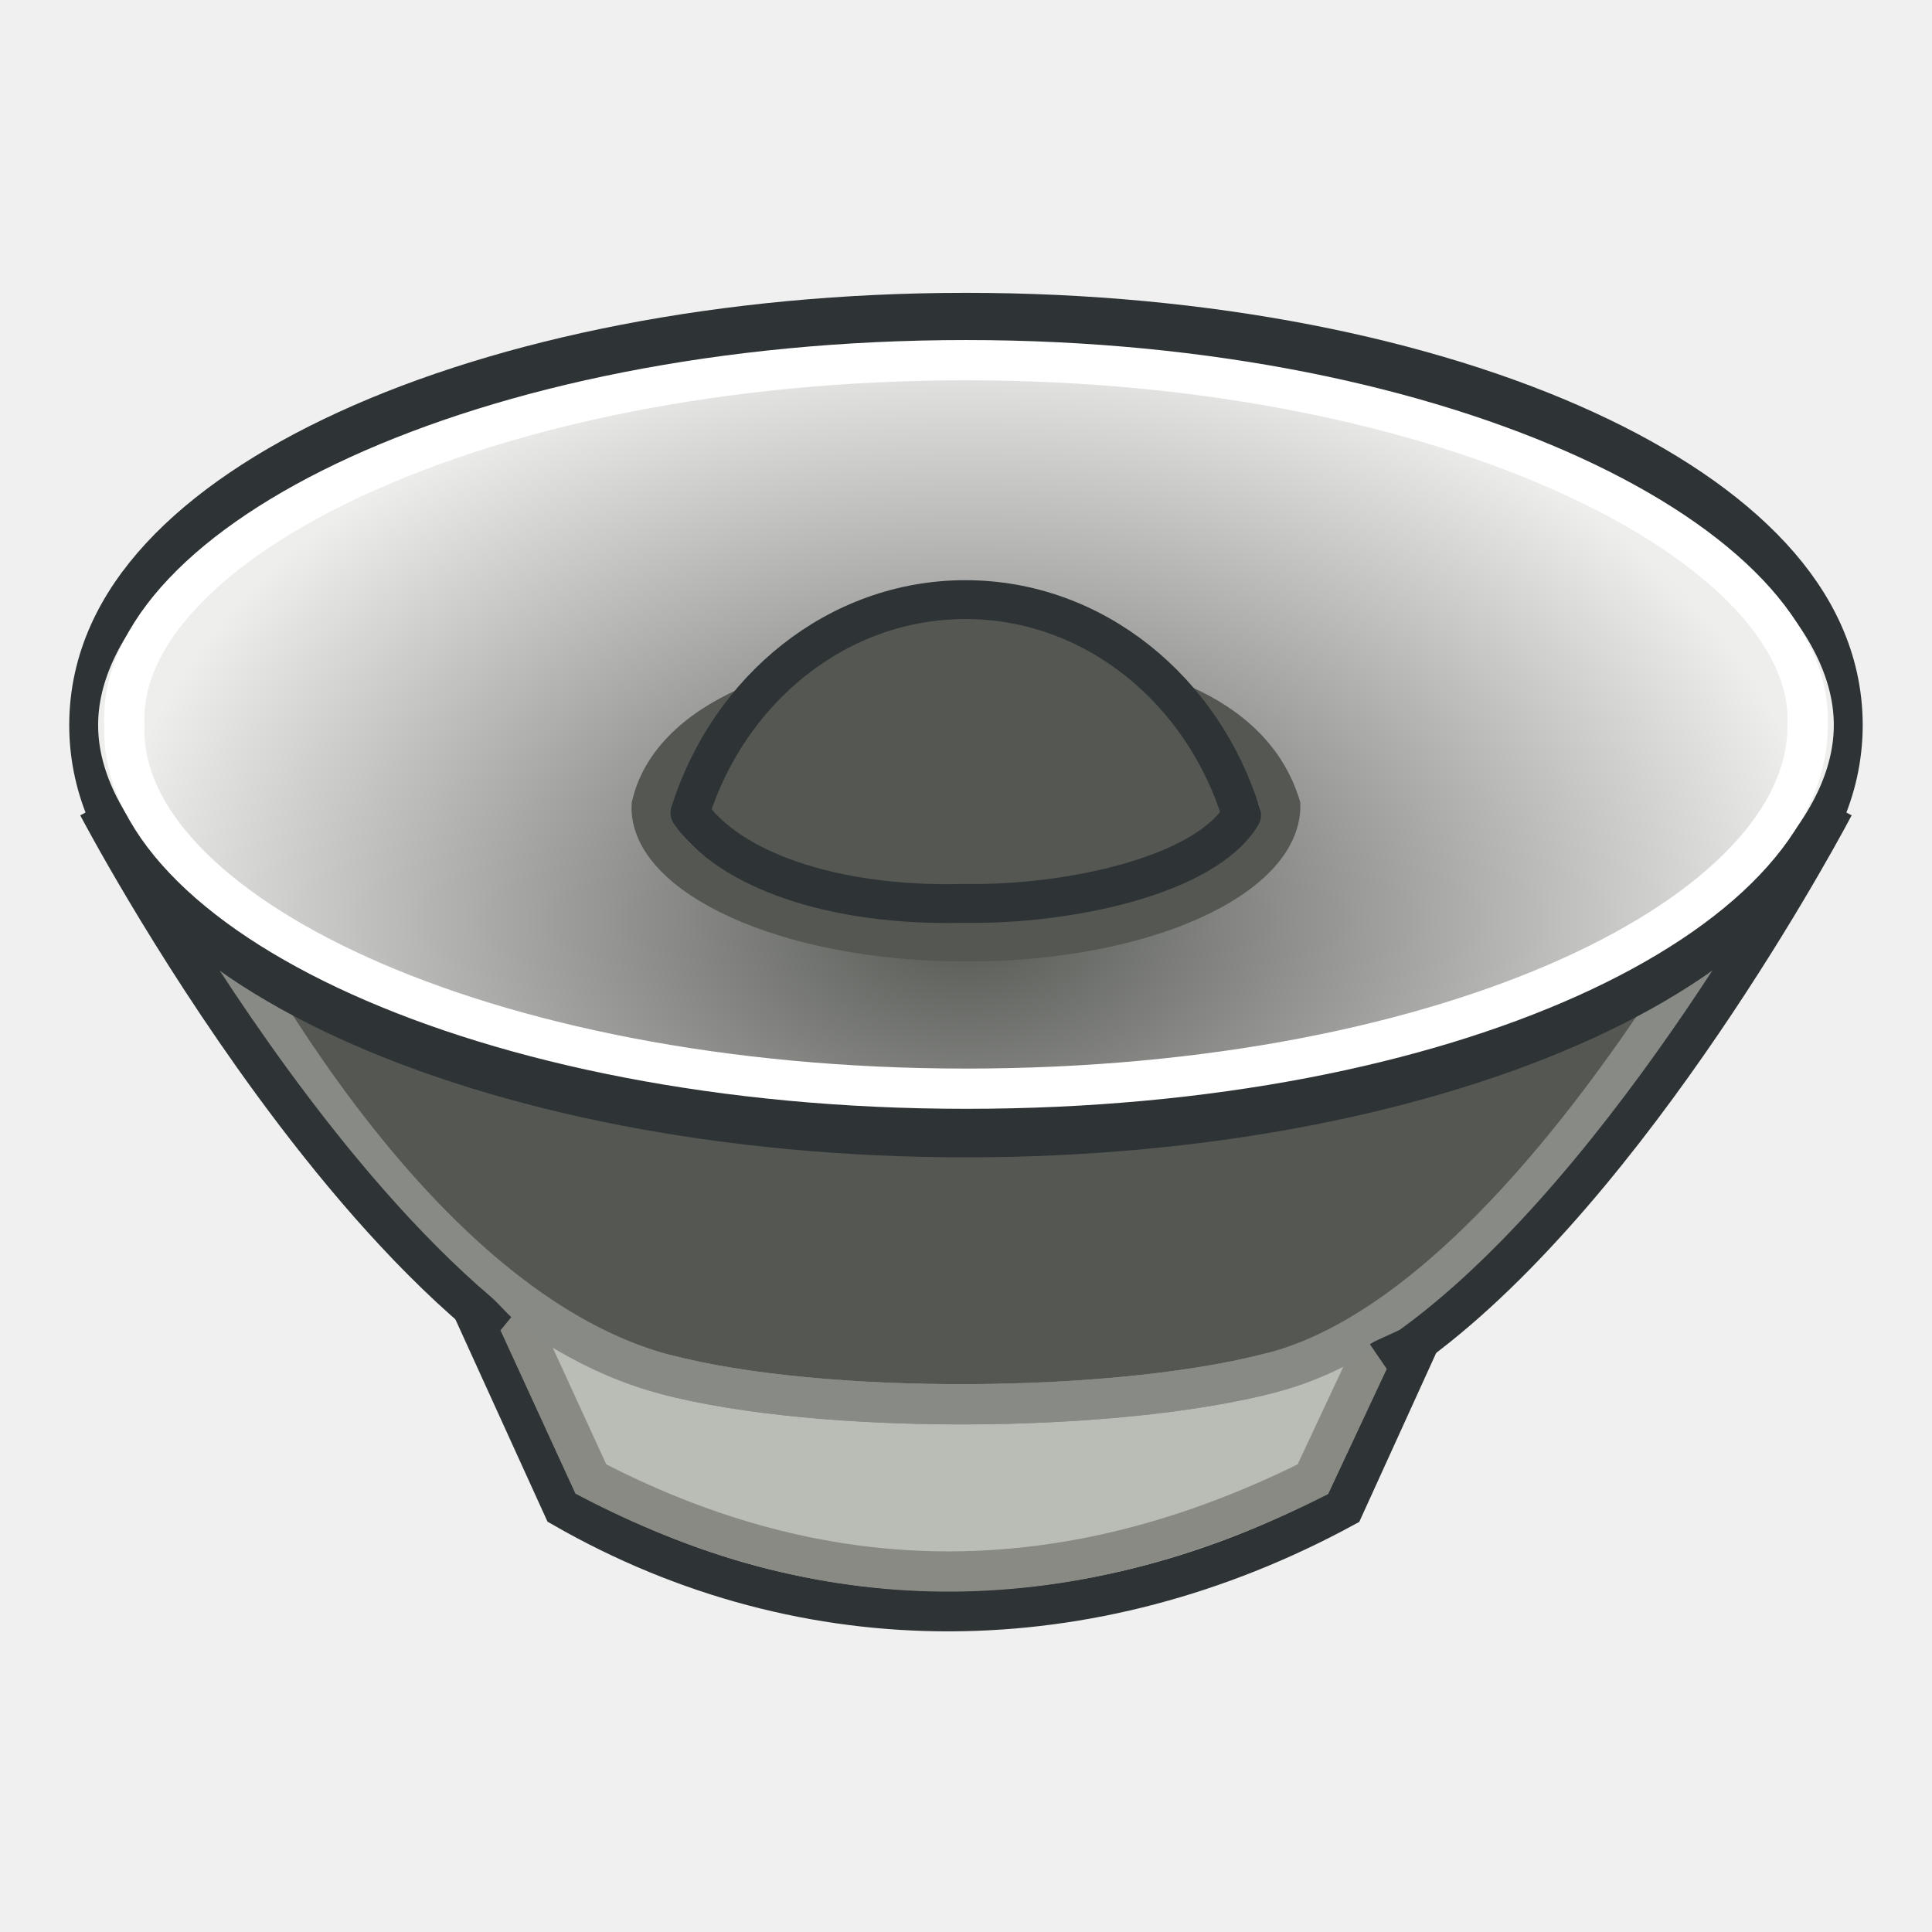
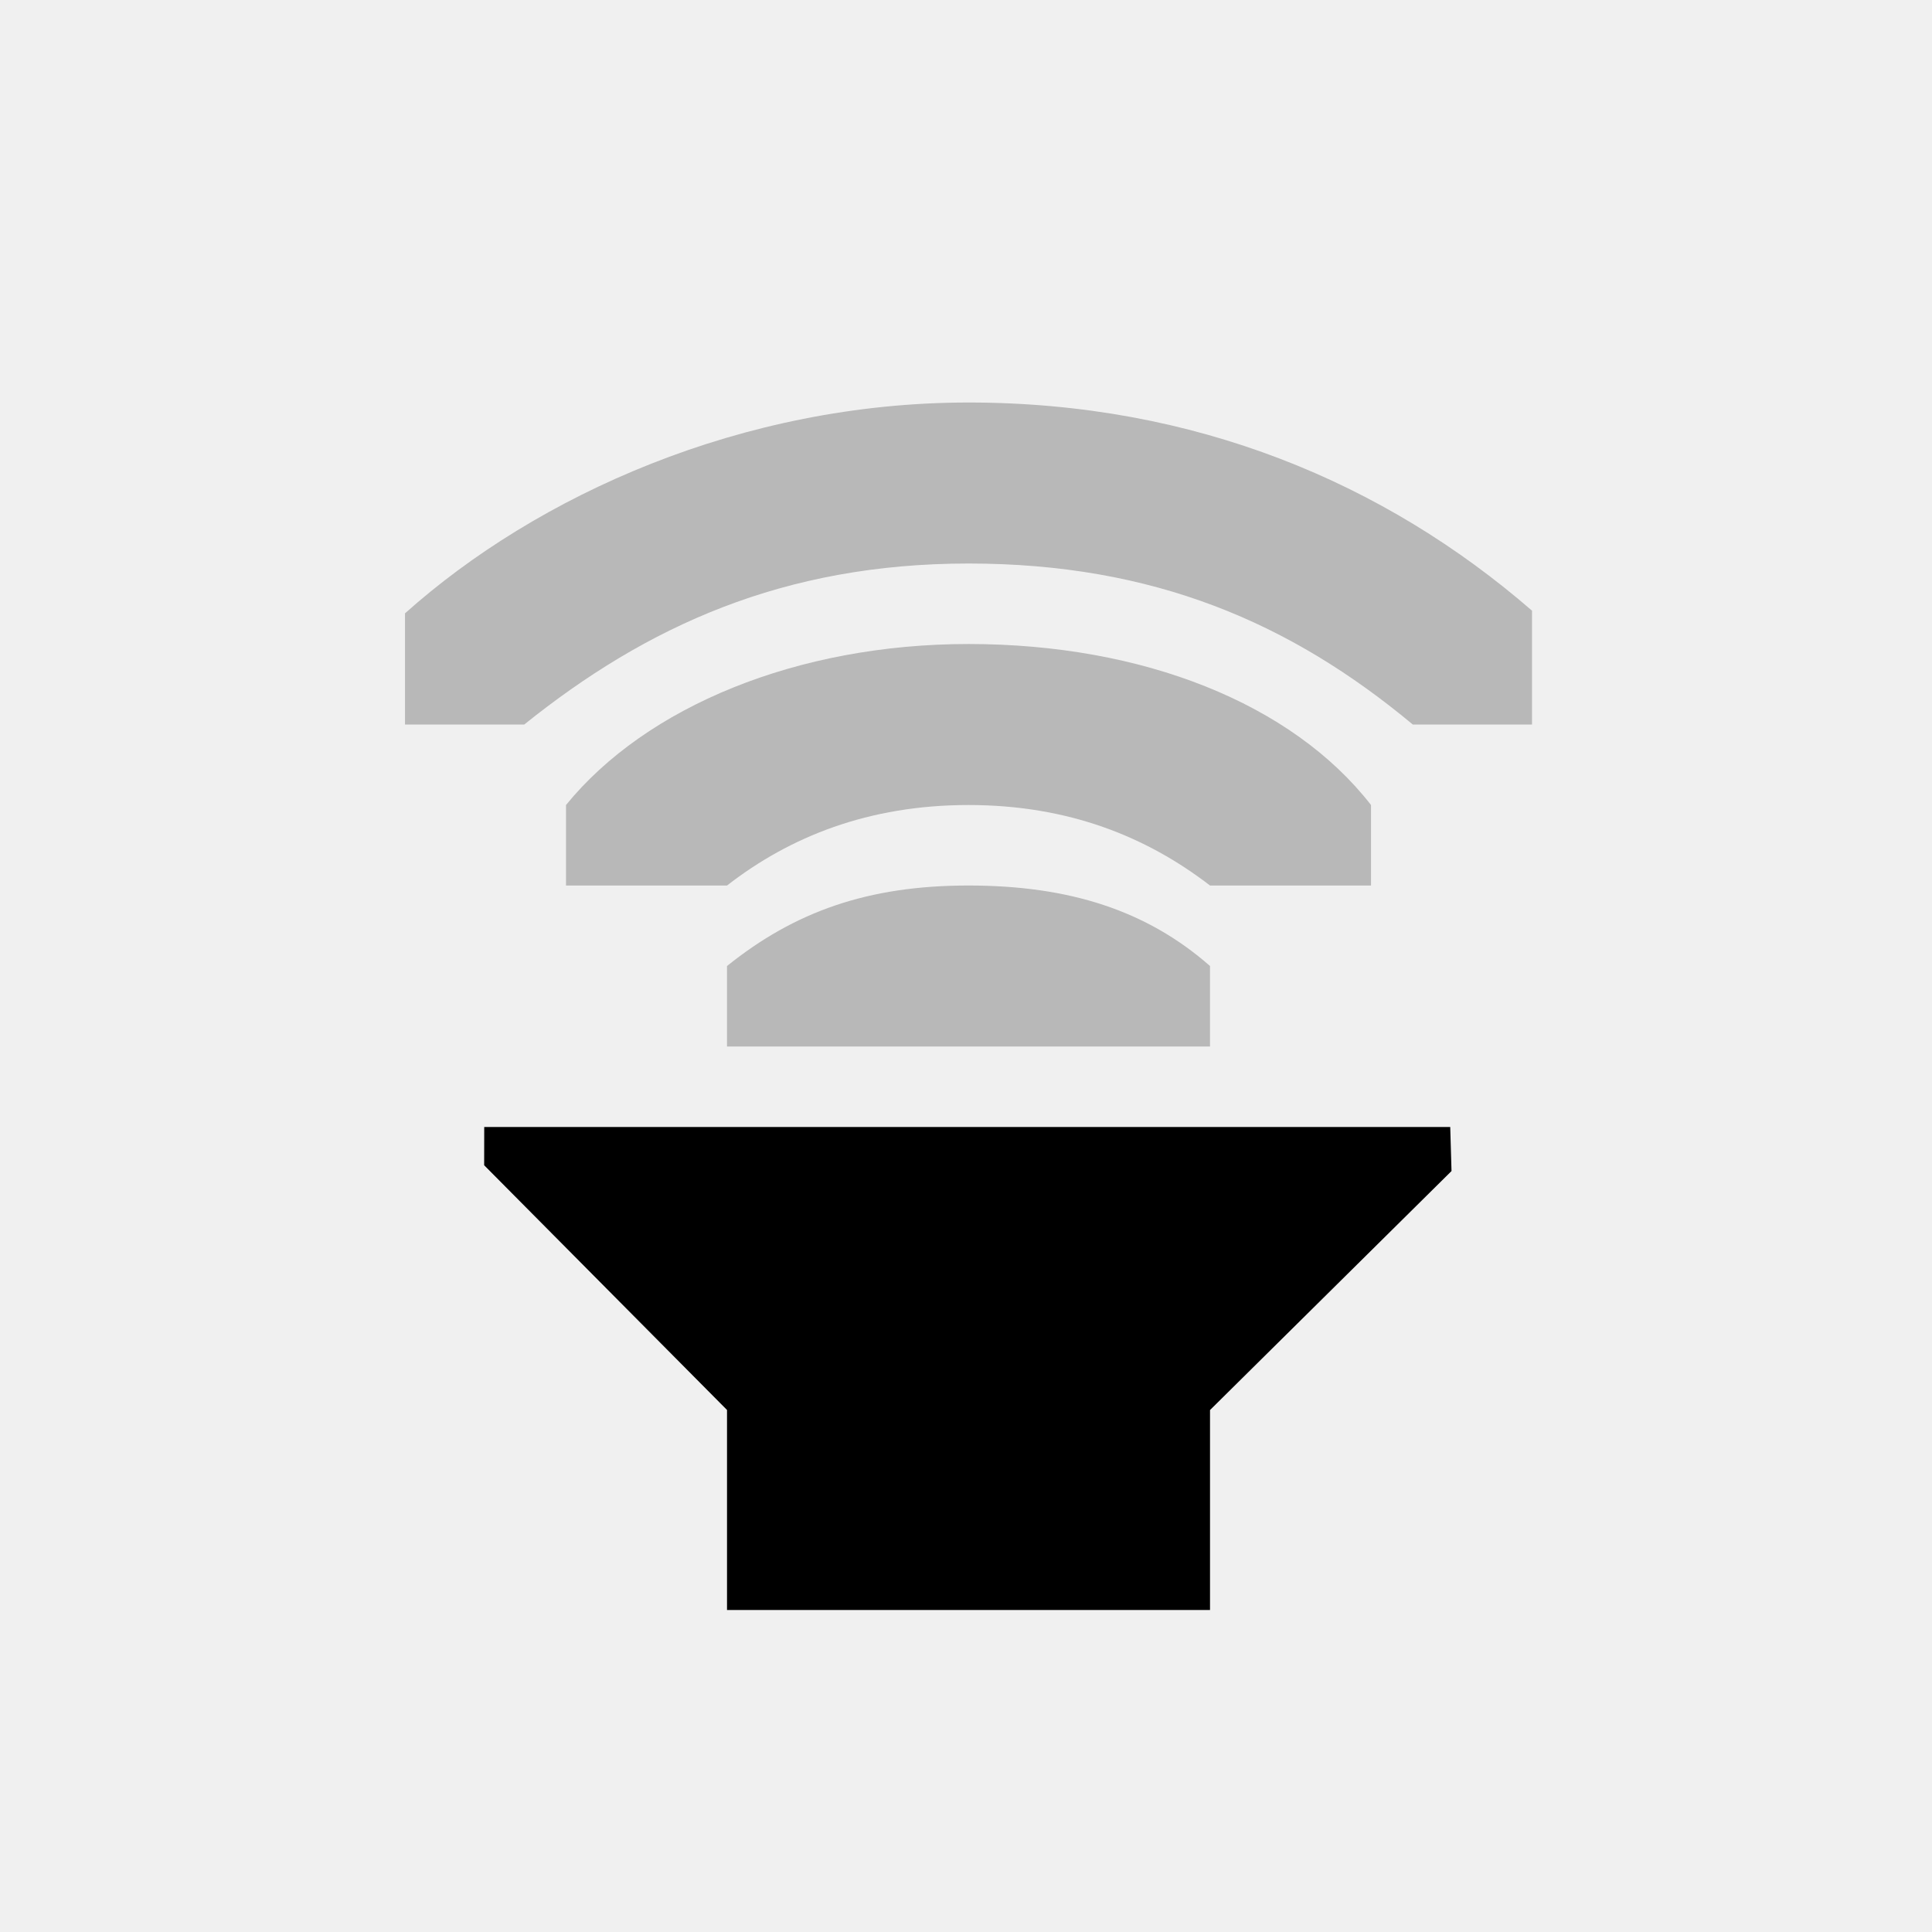
<svg xmlns="http://www.w3.org/2000/svg" xmlns:xlink="http://www.w3.org/1999/xlink" width="48" height="48" id="svg2643" version="1.0">
  <defs id="defs2645">
    <linearGradient id="linearGradient4389">
      <stop style="stop-color:#555753;stop-opacity:1;" offset="0" id="stop4391" />
      <stop id="stop4393" offset="1" style="stop-color:#eeeeec;stop-opacity:1;" />
    </linearGradient>
    <linearGradient id="linearGradient4325">
      <stop id="stop4327" offset="0" style="stop-color:#2e3436;stop-opacity:1;" />
      <stop style="stop-color:#eeeeec;stop-opacity:1;" offset="1" id="stop4329" />
    </linearGradient>
    <linearGradient id="linearGradient21608">
      <stop style="stop-color:#888a85;stop-opacity:1" offset="0" id="stop21610" />
      <stop style="stop-color:#2e3436;stop-opacity:1" offset="1" id="stop21612" />
    </linearGradient>
    <linearGradient id="linearGradient15341">
      <stop style="stop-color:#888a85;stop-opacity:1" offset="0" id="stop15343" />
      <stop style="stop-color:#555753;stop-opacity:1" offset="1" id="stop15345" />
    </linearGradient>
    <linearGradient id="linearGradient6371">
      <stop style="stop-color:#888a85;stop-opacity:1" offset="0" id="stop6373" />
      <stop style="stop-color:#d3d7cf;stop-opacity:1;" offset="1" id="stop6375" />
    </linearGradient>
    <linearGradient id="linearGradient10872">
      <stop id="stop10874" offset="0" style="stop-color:#888a85;stop-opacity:1" />
      <stop style="stop-color:#9e9e92;stop-opacity:1;" offset="0.253" id="stop10876" />
      <stop id="stop10878" offset="1" style="stop-color:#555753;stop-opacity:1" />
    </linearGradient>
    <linearGradient id="linearGradient5254">
      <stop id="stop5256" offset="0" style="stop-color:#707469;stop-opacity:1;" />
      <stop id="stop5258" offset="1" style="stop-color:#2e3335;stop-opacity:1;" />
    </linearGradient>
    <linearGradient id="linearGradient10055">
      <stop style="stop-color:#bebebe;stop-opacity:1;" offset="0" id="stop10057" />
      <stop id="stop10061" offset="0.375" style="stop-color:#e8e8e8;stop-opacity:1;" />
      <stop style="stop-color:#5c5c5c;stop-opacity:1;" offset="1" id="stop10059" />
    </linearGradient>
    <linearGradient id="linearGradient4841">
      <stop id="stop4843" offset="0" style="stop-color:#babdb6;stop-opacity:1;" />
      <stop style="stop-color:#fcaf3e;stop-opacity:0.941;" offset="0" id="stop4845" />
      <stop id="stop4847" offset="1" style="stop-color:#babdb6;stop-opacity:1;" />
      <stop style="stop-color:#eeeeec;stop-opacity:1;" offset="1" id="stop4849" />
    </linearGradient>
    <linearGradient id="linearGradient4809">
      <stop style="stop-color:#babdb6;stop-opacity:1;" offset="0" id="stop4811" />
      <stop id="stop4813" offset="0" style="stop-color:#ad7fa8;stop-opacity:1;" />
      <stop style="stop-color:#babdb6;stop-opacity:1;" offset="1" id="stop4815" />
      <stop id="stop4817" offset="1" style="stop-color:#eeeeec;stop-opacity:1;" />
    </linearGradient>
    <linearGradient id="linearGradient3345">
      <stop id="stop3347" offset="0" style="stop-color:#babdb6;stop-opacity:1;" />
      <stop style="stop-color:#729fcf;stop-opacity:1;" offset="0" id="stop3351" />
      <stop id="stop3355" offset="1" style="stop-color:#babdb6;stop-opacity:1;" />
      <stop style="stop-color:#eeeeec;stop-opacity:1;" offset="1" id="stop3349" />
    </linearGradient>
    <linearGradient id="linearGradient3223">
      <stop style="stop-color:#eeeeec;stop-opacity:1;" offset="0" id="stop3225" />
      <stop style="stop-color:#babdb6;stop-opacity:1;" offset="1" id="stop3227" />
    </linearGradient>
    <linearGradient id="linearGradient3503">
      <stop style="stop-color:#babdb6;stop-opacity:1;" offset="0" id="stop3239" />
      <stop id="stop3507" offset="1" style="stop-color:#eeeeec;stop-opacity:1;" />
    </linearGradient>
    <radialGradient xlink:href="#linearGradient3503" id="radialGradient3501" cx="22.276" cy="32.249" fx="22.276" fy="32.249" r="20.319" gradientTransform="matrix(1,0,0,0.2366258,0,24.61794)" gradientUnits="userSpaceOnUse" />
    <radialGradient xlink:href="#linearGradient3503" id="radialGradient3500" gradientUnits="userSpaceOnUse" gradientTransform="matrix(1,0,0,0.2366258,0,24.61794)" cx="22.276" cy="32.249" fx="22.276" fy="32.249" r="20.319" />
    <radialGradient xlink:href="#linearGradient3503" id="radialGradient3232" gradientUnits="userSpaceOnUse" gradientTransform="matrix(-1.053831,-6.3027391e-8,1.2877417e-8,-0.7232676,47.47493,42.42039)" cx="22.276" cy="21.52" fx="22.276" fy="21.52" r="20.319" spreadMethod="reflect" />
    <radialGradient xlink:href="#linearGradient3503" id="radialGradient5689" gradientUnits="userSpaceOnUse" gradientTransform="matrix(-1.046908,0,0,0.4796469,270.3786,38.42767)" cx="22.276" cy="32.249" fx="22.276" fy="32.249" r="20.319" />
    <radialGradient xlink:href="#linearGradient4325" id="radialGradient4359" gradientUnits="userSpaceOnUse" gradientTransform="matrix(-1.053831,-6.3027391e-8,1.2877417e-8,-0.7232676,-52.44726,-106.1479)" spreadMethod="pad" cx="22.276" cy="21.099" fx="22.276" fy="21.099" r="20.319" />
    <radialGradient xlink:href="#linearGradient3503" id="radialGradient5015" gradientUnits="userSpaceOnUse" gradientTransform="matrix(-1.053831,-6.3027391e-8,1.2877417e-8,-0.7232676,42.72008,-107.8985)" spreadMethod="pad" cx="22.276" cy="21.52" fx="22.276" fy="21.52" r="20.319" />
    <radialGradient xlink:href="#linearGradient3503" id="radialGradient5062" gradientUnits="userSpaceOnUse" gradientTransform="matrix(-1.053831,-6.3027391e-8,1.2877417e-8,-0.7232676,98.72007,-107.8985)" spreadMethod="pad" cx="22.276" cy="21.52" fx="22.276" fy="21.52" r="20.319" />
    <radialGradient xlink:href="#linearGradient4325" id="radialGradient5064" gradientUnits="userSpaceOnUse" gradientTransform="matrix(-1.053831,-6.3027391e-8,1.2877417e-8,-0.7232676,98.72007,-107.8985)" spreadMethod="pad" cx="22.276" cy="21.099" fx="22.276" fy="21.099" r="20.319" />
    <radialGradient xlink:href="#linearGradient4389" id="radialGradient5110" gradientUnits="userSpaceOnUse" gradientTransform="matrix(-1.053831,-6.3027391e-8,1.2877417e-8,-0.7232676,142.7201,-107.8985)" spreadMethod="pad" cx="22.276" cy="21.099" fx="22.276" fy="21.099" r="20.319" />
    <radialGradient xlink:href="#linearGradient4389" id="radialGradient3863" gradientUnits="userSpaceOnUse" gradientTransform="matrix(-1.053831,-6.3027391e-8,1.2877417e-8,-0.7232676,92.72007,-107.8985)" spreadMethod="pad" cx="22.276" cy="21.099" fx="22.276" fy="21.099" r="20.319" />
    <radialGradient xlink:href="#linearGradient4389" id="radialGradient3865" gradientUnits="userSpaceOnUse" gradientTransform="matrix(-1.053831,-6.3027391e-8,1.2877417e-8,-0.7232676,92.72007,-107.8985)" spreadMethod="pad" cx="22.276" cy="21.099" fx="22.276" fy="21.099" r="20.319" />
    <radialGradient xlink:href="#linearGradient4389" id="radialGradient3906" gradientUnits="userSpaceOnUse" gradientTransform="matrix(-1.053831,-6.3027391e-8,1.2877417e-8,-0.7232676,92.72007,-107.8985)" spreadMethod="pad" cx="22.276" cy="21.099" fx="22.276" fy="21.099" r="20.319" />
-     <radialGradient xlink:href="#linearGradient4389" id="radialGradient7260" gradientUnits="userSpaceOnUse" gradientTransform="matrix(-1.053831,-6.3027391e-8,1.2877417e-8,-0.7232676,47.51657,40.37876)" spreadMethod="pad" cx="22.276" cy="21.099" fx="22.276" fy="21.099" r="20.319" />
  </defs>
  <g id="layer1">
-     <g id="g7248" transform="matrix(1,0,0,-1,-0.04163061,47.95837)">
-       <path id="path5365" d="m 14.033,10.506 c 6.071,-3.482 13.143,-3.393 19.393,0 l 2,4.393 -23.393,0 2,-4.393 z" style="fill:#babdb6;fill-opacity:1;fill-rule:nonzero;stroke:#2e3436;stroke-width:1;stroke-linecap:butt;stroke-linejoin:miter;stroke-miterlimit:4;stroke-opacity:1;stroke-dashoffset:0;marker:none;visibility:visible;display:inline;overflow:visible;enable-background:accumulate" />
-       <path d="m 45.604,27.935 c 0,0 -4.547,-8.687 -9.861,-12.939 -0.211,-0.169 -0.422,-0.33 -0.635,-0.484 -0.502,-0.363 -1.009,-0.682 -1.519,-0.948 -0.569,-0.296 -1.141,-0.525 -1.711,-0.672 -3.883,-1.019 -11.717,-1.062 -15.59,-0.046 -0.84,0.219 -1.682,0.612 -2.512,1.132 -0.625,0.392 -1.244,0.856 -1.851,1.372 -1.871,1.593 -3.628,3.688 -5.108,5.71 -2.597,3.549 -4.338,6.875 -4.338,6.875" style="fill:#babdb6;fill-opacity:1;fill-rule:evenodd;stroke:none" id="path5367" />
-       <path style="fill:none;stroke:#888a83;stroke-width:1;stroke-linecap:butt;stroke-linejoin:miter;stroke-miterlimit:4;stroke-opacity:1;stroke-dashoffset:0;marker:none;visibility:visible;display:inline;overflow:visible;enable-background:accumulate" d="m 12.534,15.979 2.187,-4.766 c 5.261,-2.743 11.22,-3.367 17.939,-0.006 l 1.969,4.204" id="path5369" />
-       <path d="m 44.709,28.524 c 0,0 -6.308,-12.929 -13.071,-14.668 -3.883,-1.019 -11.185,-1.062 -15.058,-0.046 -6.844,1.786 -11.84,12.464 -11.84,12.464" style="fill:#555753;fill-opacity:1;fill-rule:evenodd;stroke:#888a85;stroke-width:1px;stroke-linecap:butt;stroke-linejoin:miter;stroke-opacity:1" id="path5371" />
-       <path transform="matrix(1.046908,0,0,2.027027,0.7198796,-35.40961)" d="m 43.214,32.241 c 0,2.737 -9.374,4.955 -20.938,4.955 -11.563,0 -20.938,-2.219 -20.938,-4.955 0,-2.737 9.374,-4.955 20.938,-4.955 11.563,0 20.938,2.219 20.938,4.955 z" id="path5373" style="fill:#eeeeec;fill-opacity:1;fill-rule:nonzero;stroke:#2e3436;stroke-width:0.686;stroke-linecap:butt;stroke-linejoin:miter;stroke-miterlimit:4;stroke-opacity:1;stroke-dasharray:none;stroke-dashoffset:0;marker:none;visibility:visible;display:inline;overflow:visible;enable-background:accumulate" />
-       <path style="fill:url(#radialGradient7260);fill-opacity:1;fill-rule:nonzero;stroke:#ffffff;stroke-width:1;stroke-linecap:butt;stroke-linejoin:miter;stroke-miterlimit:4;stroke-opacity:1;stroke-dashoffset:0;marker:none;visibility:visible;display:inline;overflow:visible;enable-background:accumulate" d="m 44.951,29.944 c 0.189,4.408 -8.81,9.066 -20.909,9.066 -12.1,0 -21.13,-4.595 -20.909,-9.066 -0.189,-4.566 8.81,-9.034 20.909,-9.034 12.1,0 20.941,4.374 20.909,9.034 z" id="path5375" />
-       <path style="fill:none;stroke:#555753;stroke-width:1;stroke-linecap:butt;stroke-linejoin:miter;stroke-miterlimit:4;stroke-opacity:1;stroke-dasharray:none;stroke-dashoffset:0;marker:none;visibility:visible;display:inline;overflow:visible;enable-background:accumulate" d="m 31.849,27.944 c -0.674,2.188 -3.29,3.385 -7.808,3.385 -4.518,0 -7.349,-1.377 -7.808,-3.385 -0.071,-1.705 3.29,-3.374 7.808,-3.374 4.518,0 7.82,1.633 7.808,3.374 z" id="path5377" />
-       <path style="fill:#555753;fill-opacity:1;fill-rule:nonzero;stroke:#2e3436;stroke-width:0.966;stroke-linecap:butt;stroke-linejoin:round;stroke-miterlimit:4;stroke-opacity:1;stroke-dashoffset:0;marker:none;visibility:visible;display:inline;overflow:visible;enable-background:accumulate" d="m 17.184,27.765 c 0.97,3.079 3.669,5.296 6.843,5.296 3.194,0 5.906,-2.244 6.861,-5.353 -0.901,-1.501 -4.281,-2.237 -6.891,-2.194 -3.304,-0.086 -5.856,0.86 -6.814,2.251 z" id="path5379" />
-       <path id="path5381" style="fill:none;stroke:#2e3436;stroke-width:1px;stroke-linecap:butt;stroke-linejoin:miter;stroke-opacity:1" d="m 12.429,14.847 c -0.127,0.103 -0.379,0.395 -0.505,0.502 -1.871,1.593 -3.628,3.688 -5.108,5.71 -2.597,3.549 -4.338,6.875 -4.338,6.875 m 43.125,0 c 0,0 -4.547,-8.687 -9.861,-12.939 -0.211,-0.169 -0.422,-0.33 -0.635,-0.484 -0.101,-0.073 -0.648,-0.293 -0.749,-0.362" />
-       <path id="path5383" style="fill:none;stroke:#888a85;stroke-width:1px;stroke-linecap:butt;stroke-linejoin:miter;stroke-opacity:1" d="m 31.638,13.856 c -3.883,-1.019 -11.185,-1.062 -15.058,-0.046" />
+     <g transform="matrix(1.2838284e-7,-2,-2,-1.2838284e-7,434.0625,122.0004)" style="display:inline;stroke-width:0.5" id="g8093">
+       <path id="path5491" d="m 41,202 h 2.484 l 2.969,-3 0.547,0.016 v 12 l -0.475,8.3e-4 L 43.485,208 H 41 Z" style="color:#bebebe;display:inline;overflow:visible;visibility:visible;fill:#000000;fill-opacity:1;fill-rule:nonzero;stroke:none;stroke-width:0.5;marker:none" />
+       <rect style="color:#bebebe;display:inline;overflow:visible;visibility:visible;opacity:0.1;fill:none;stroke:none;stroke-width:0.5;marker:none" id="rect6203" width="16" height="16" x="41" y="197" />
+       <path style="color:#000000;display:inline;overflow:visible;visibility:visible;fill:#000000;fill-opacity:0.235;fill-rule:nonzero;stroke:none;stroke-width:1.164;stroke-linecap:butt;stroke-linejoin:miter;stroke-miterlimit:4;stroke-dasharray:none;stroke-dashoffset:0;stroke-opacity:1;marker:none;enable-background:accumulate;font-variant-east_asian:normal;opacity:1;vector-effect:none" d="m 56,205 c 0,-2.814 -1,-5.172 -2.586,-7 h -1.414 v 1.481 c 1.265,1.519 2,3.219 2,5.519 0,2.3 -0.78,4 -2,5.519 v 1.481 h 1.381 c 1.466,-1.64 2.619,-4.186 2.619,-7 z" id="rect11714-3" />
+       <path style="color:#000000;display:inline;overflow:visible;visibility:visible;fill:#000000;fill-opacity:0.235;fill-rule:nonzero;stroke:none;stroke-width:1.164;stroke-linecap:butt;stroke-linejoin:miter;stroke-miterlimit:4;stroke-dasharray:none;stroke-dashoffset:0;stroke-opacity:1;marker:none;enable-background:accumulate;font-variant-east_asian:normal;opacity:1;vector-effect:none" d="m 53,205 c 0,-2.167 -0.739,-4.02 -2,-5 h -1 v 2 c 0.607,0.789 1,1.759 1,3 0,1.241 -0.393,2.219 -1,3 v 2 h 1 c 1.223,-0.995 2,-2.873 2,-5 z" id="rect11703-1" />
+       <path style="color:#000000;font-style:normal;font-variant:normal;font-weight:normal;font-stretch:normal;font-size:medium;line-height:normal;font-family:Sans;-inkscape-font-specification:Sans;text-indent:0;text-align:start;text-decoration:none;text-decoration-line:none;letter-spacing:normal;word-spacing:normal;text-transform:none;writing-mode:lr-tb;direction:ltr;baseline-shift:baseline;text-anchor:start;display:inline;overflow:visible;visibility:visible;fill:#000000;fill-opacity:0.235;stroke:none;stroke-width:1.164;marker:none;enable-background:accumulate;font-variant-east_asian:normal;opacity:1;vector-effect:none;stroke-linecap:butt;stroke-linejoin:miter;stroke-miterlimit:4;stroke-dasharray:none;stroke-dashoffset:0;stroke-opacity:1" mask="none" clip-path="none" d="m 50,205 c 0,-1.257 -0.312,-2.216 -1,-3 h -1 v 3 0.375 2.625 h 1 c 0.672,-0.837 1,-1.743 1,-3 z" id="path6297-6" />
    </g>
  </g>
</svg>
